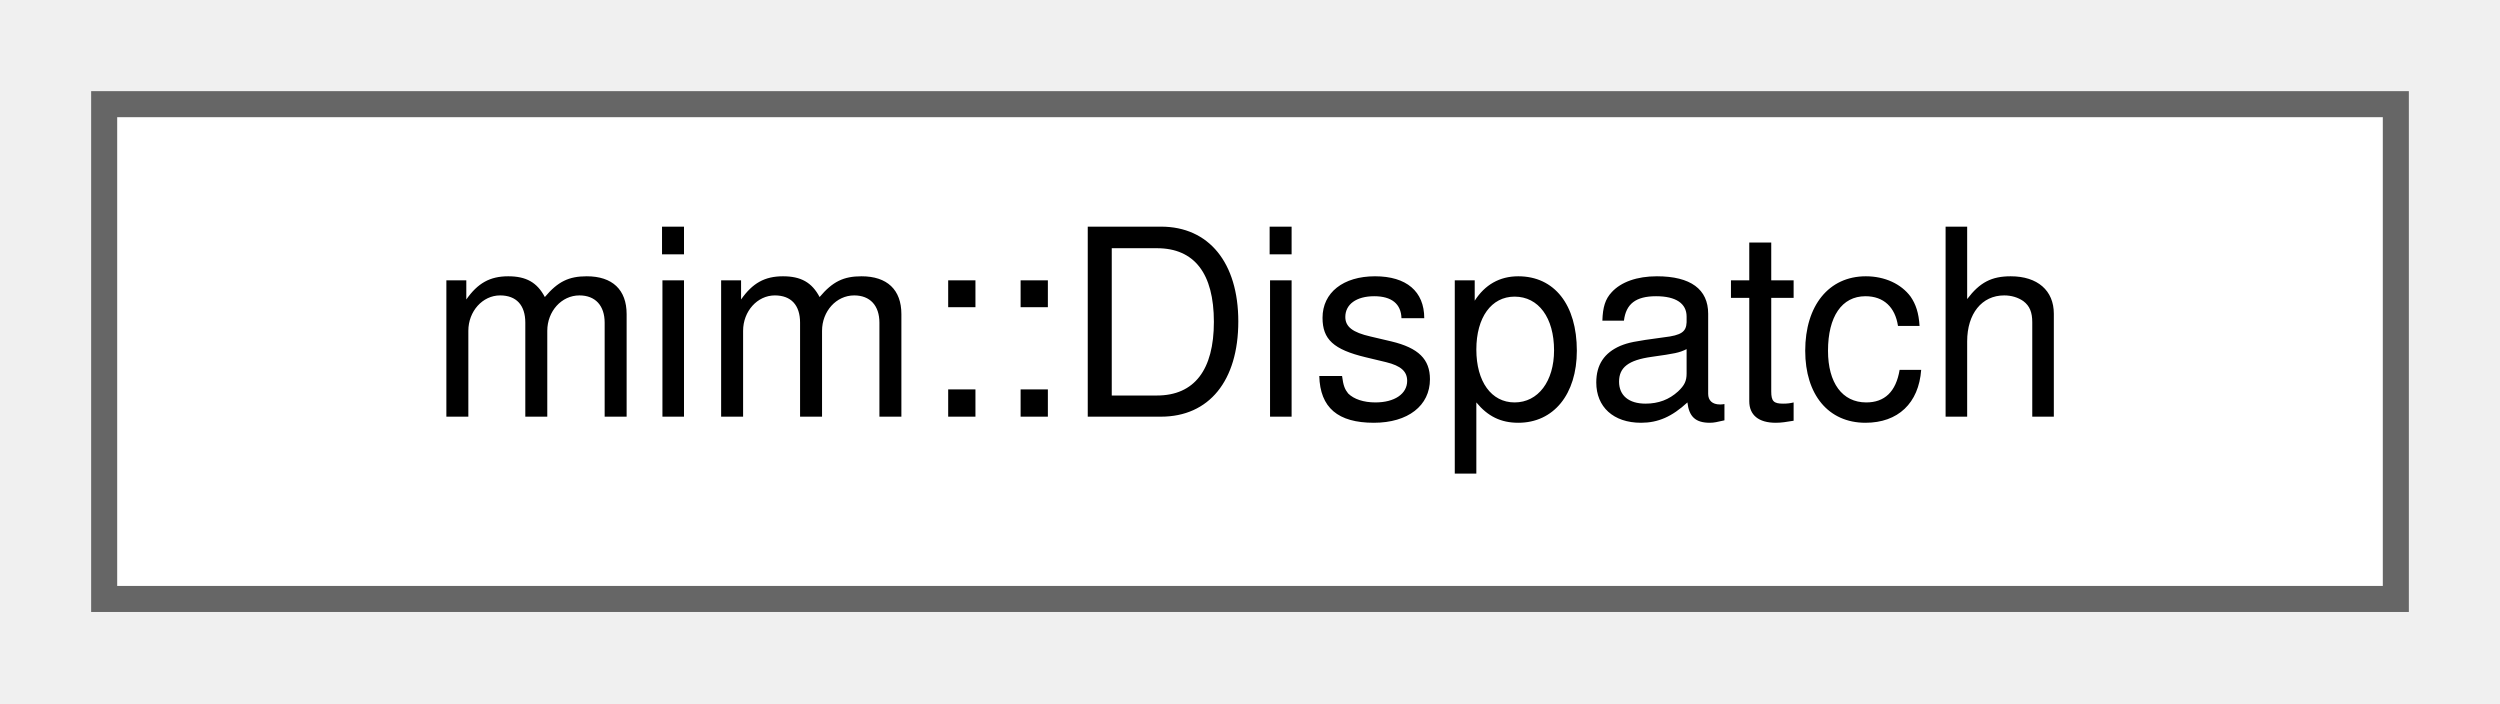
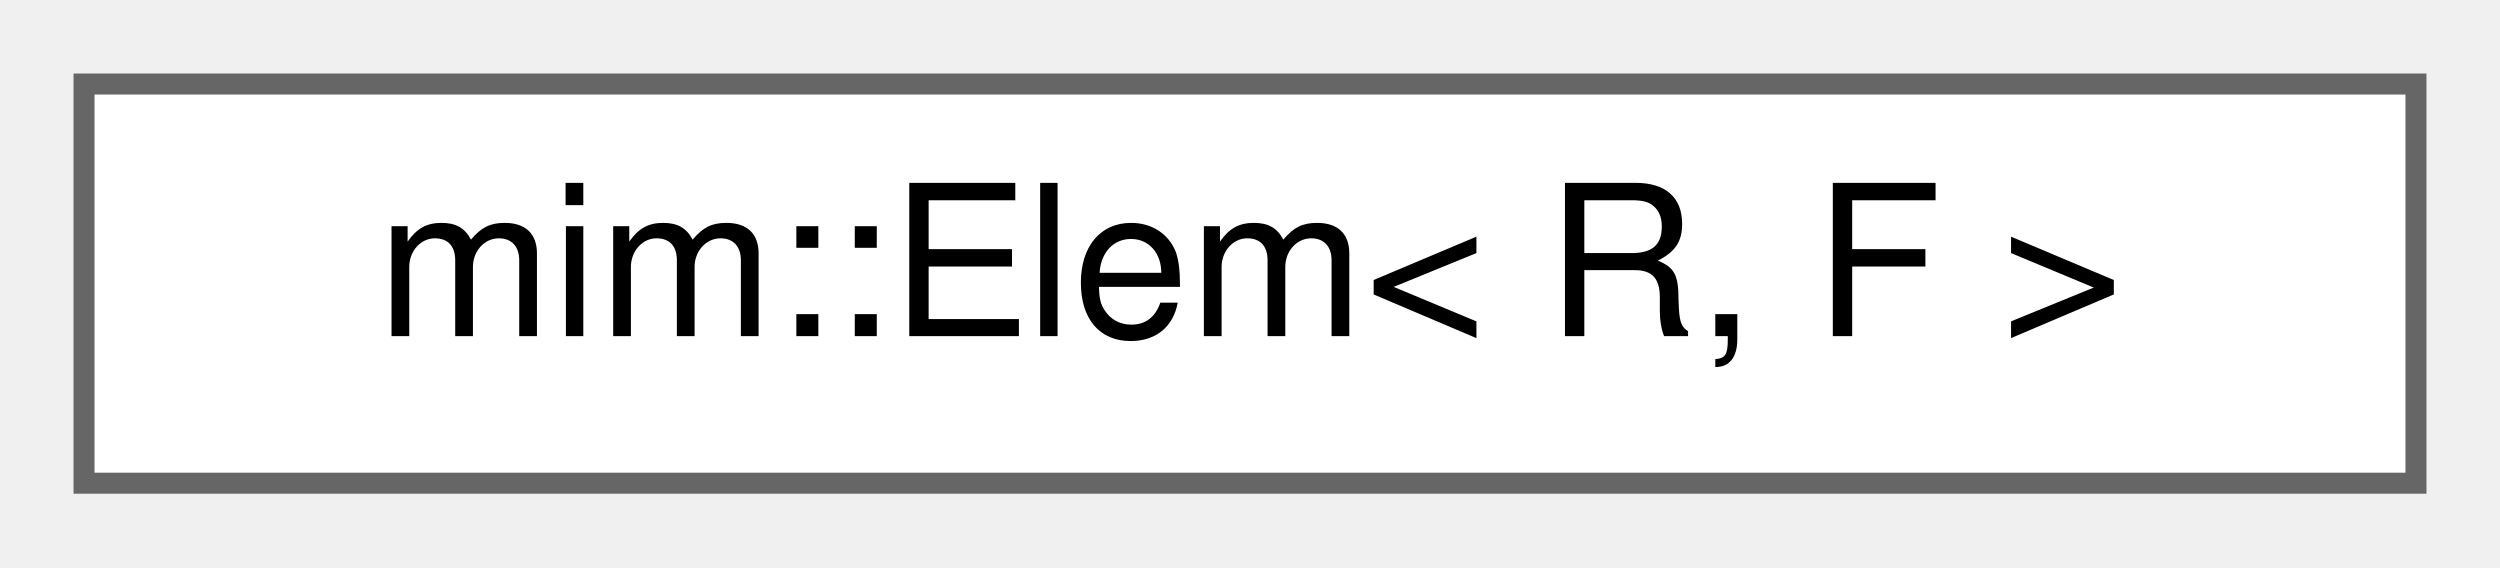
- <svg xmlns="http://www.w3.org/2000/svg" xmlns:xlink="http://www.w3.org/1999/xlink" width="96pt" height="27pt" viewBox="0.00 0.00 96.00 27.00">
+ <svg xmlns="http://www.w3.org/2000/svg" xmlns:xlink="http://www.w3.org/1999/xlink" width="119pt" height="27pt" viewBox="0.00 0.00 119.00 27.00">
  <g id="graph0" class="graph" transform="scale(1 1) rotate(0) translate(4 23)">
    <g id="Node000000" class="node">
      <g id="a_Node000000">
-         <a xlink:href="classmim_1_1Dispatch.html" target="_top" xlink:title="Matches a dispatch through a jump table of the form: (target_0, target_1, ...)#index arg where index ...">
-           <polygon fill="white" stroke="#666666" points="88,-19 0,-19 0,0 88,0 88,-19" />
-           <text text-anchor="middle" x="44" y="-7" font-family="Helvetica,sans-Serif" font-size="10.00">mim::Dispatch</text>
+         <a xlink:href="structmim_1_1Elem.html" target="_top" xlink:title="Use with print to output complicated std::ranges::ranges.">
+           <polygon fill="white" stroke="#666666" points="111,-19 0,-19 0,0 111,0 111,-19" />
+           <text text-anchor="middle" x="55.5" y="-7" font-family="Helvetica,sans-Serif" font-size="10.00">mim::Elem&lt; R, F &gt;</text>
        </a>
      </g>
    </g>
  </g>
</svg>
